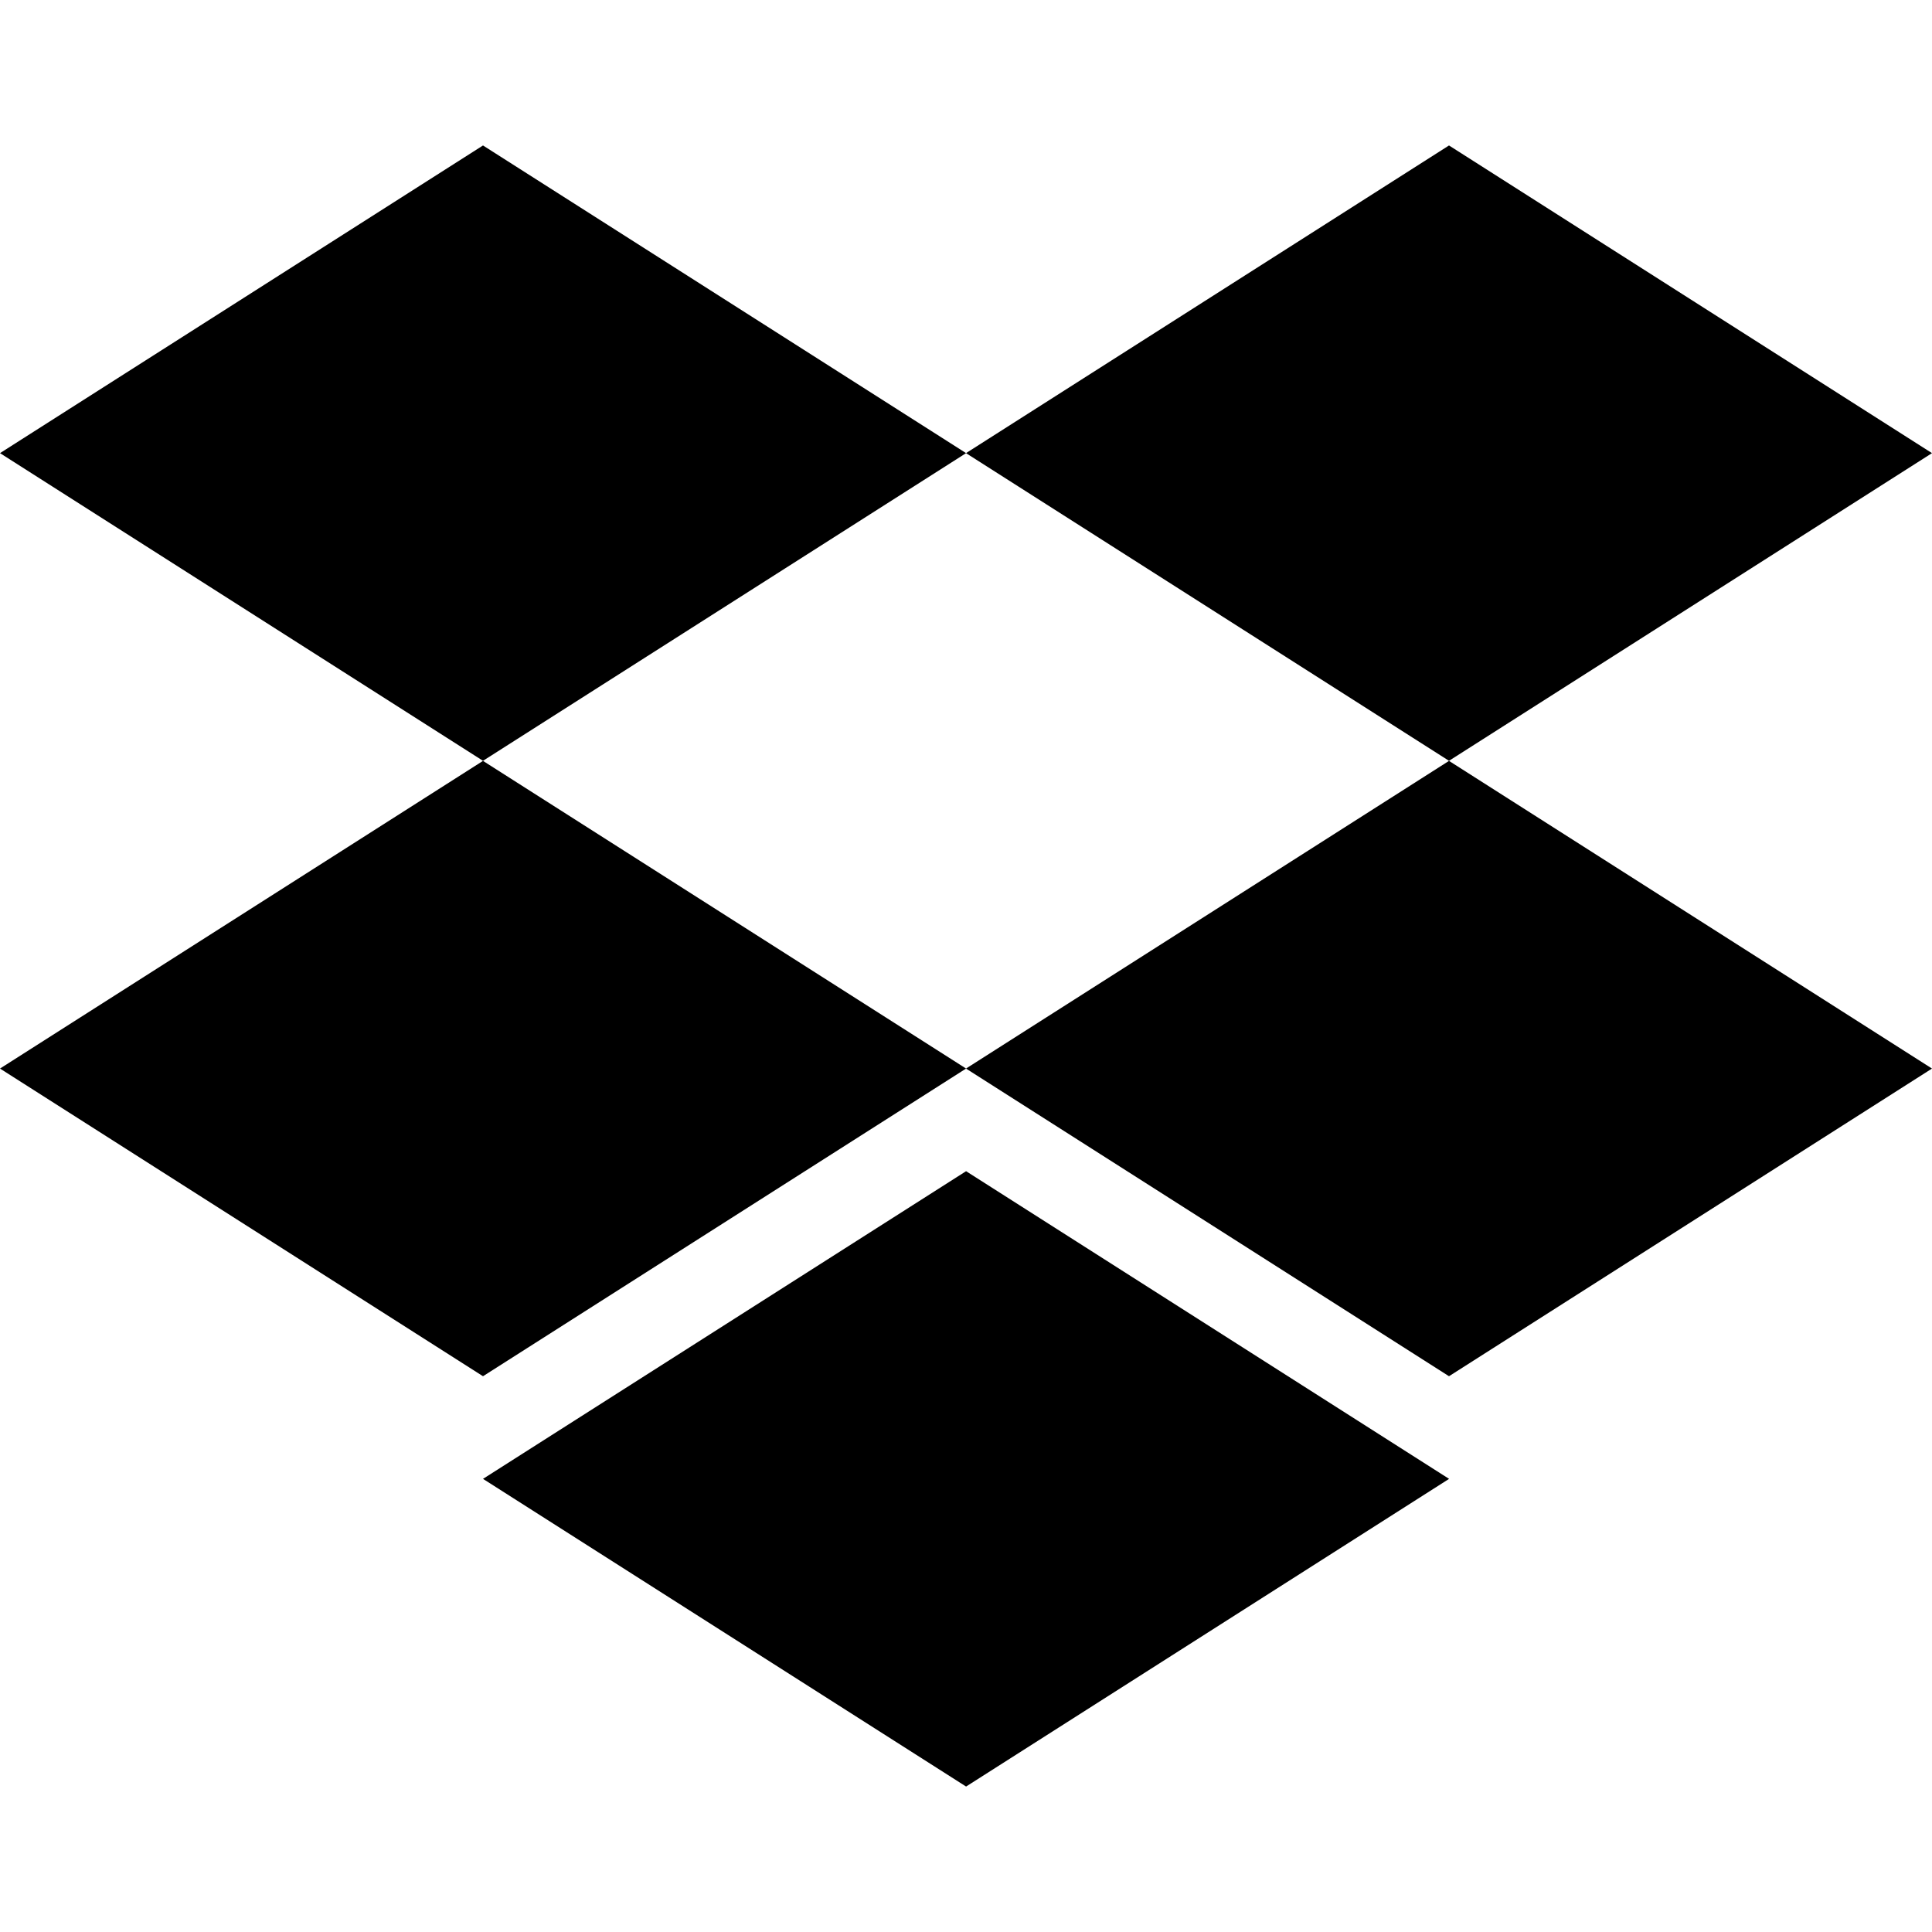
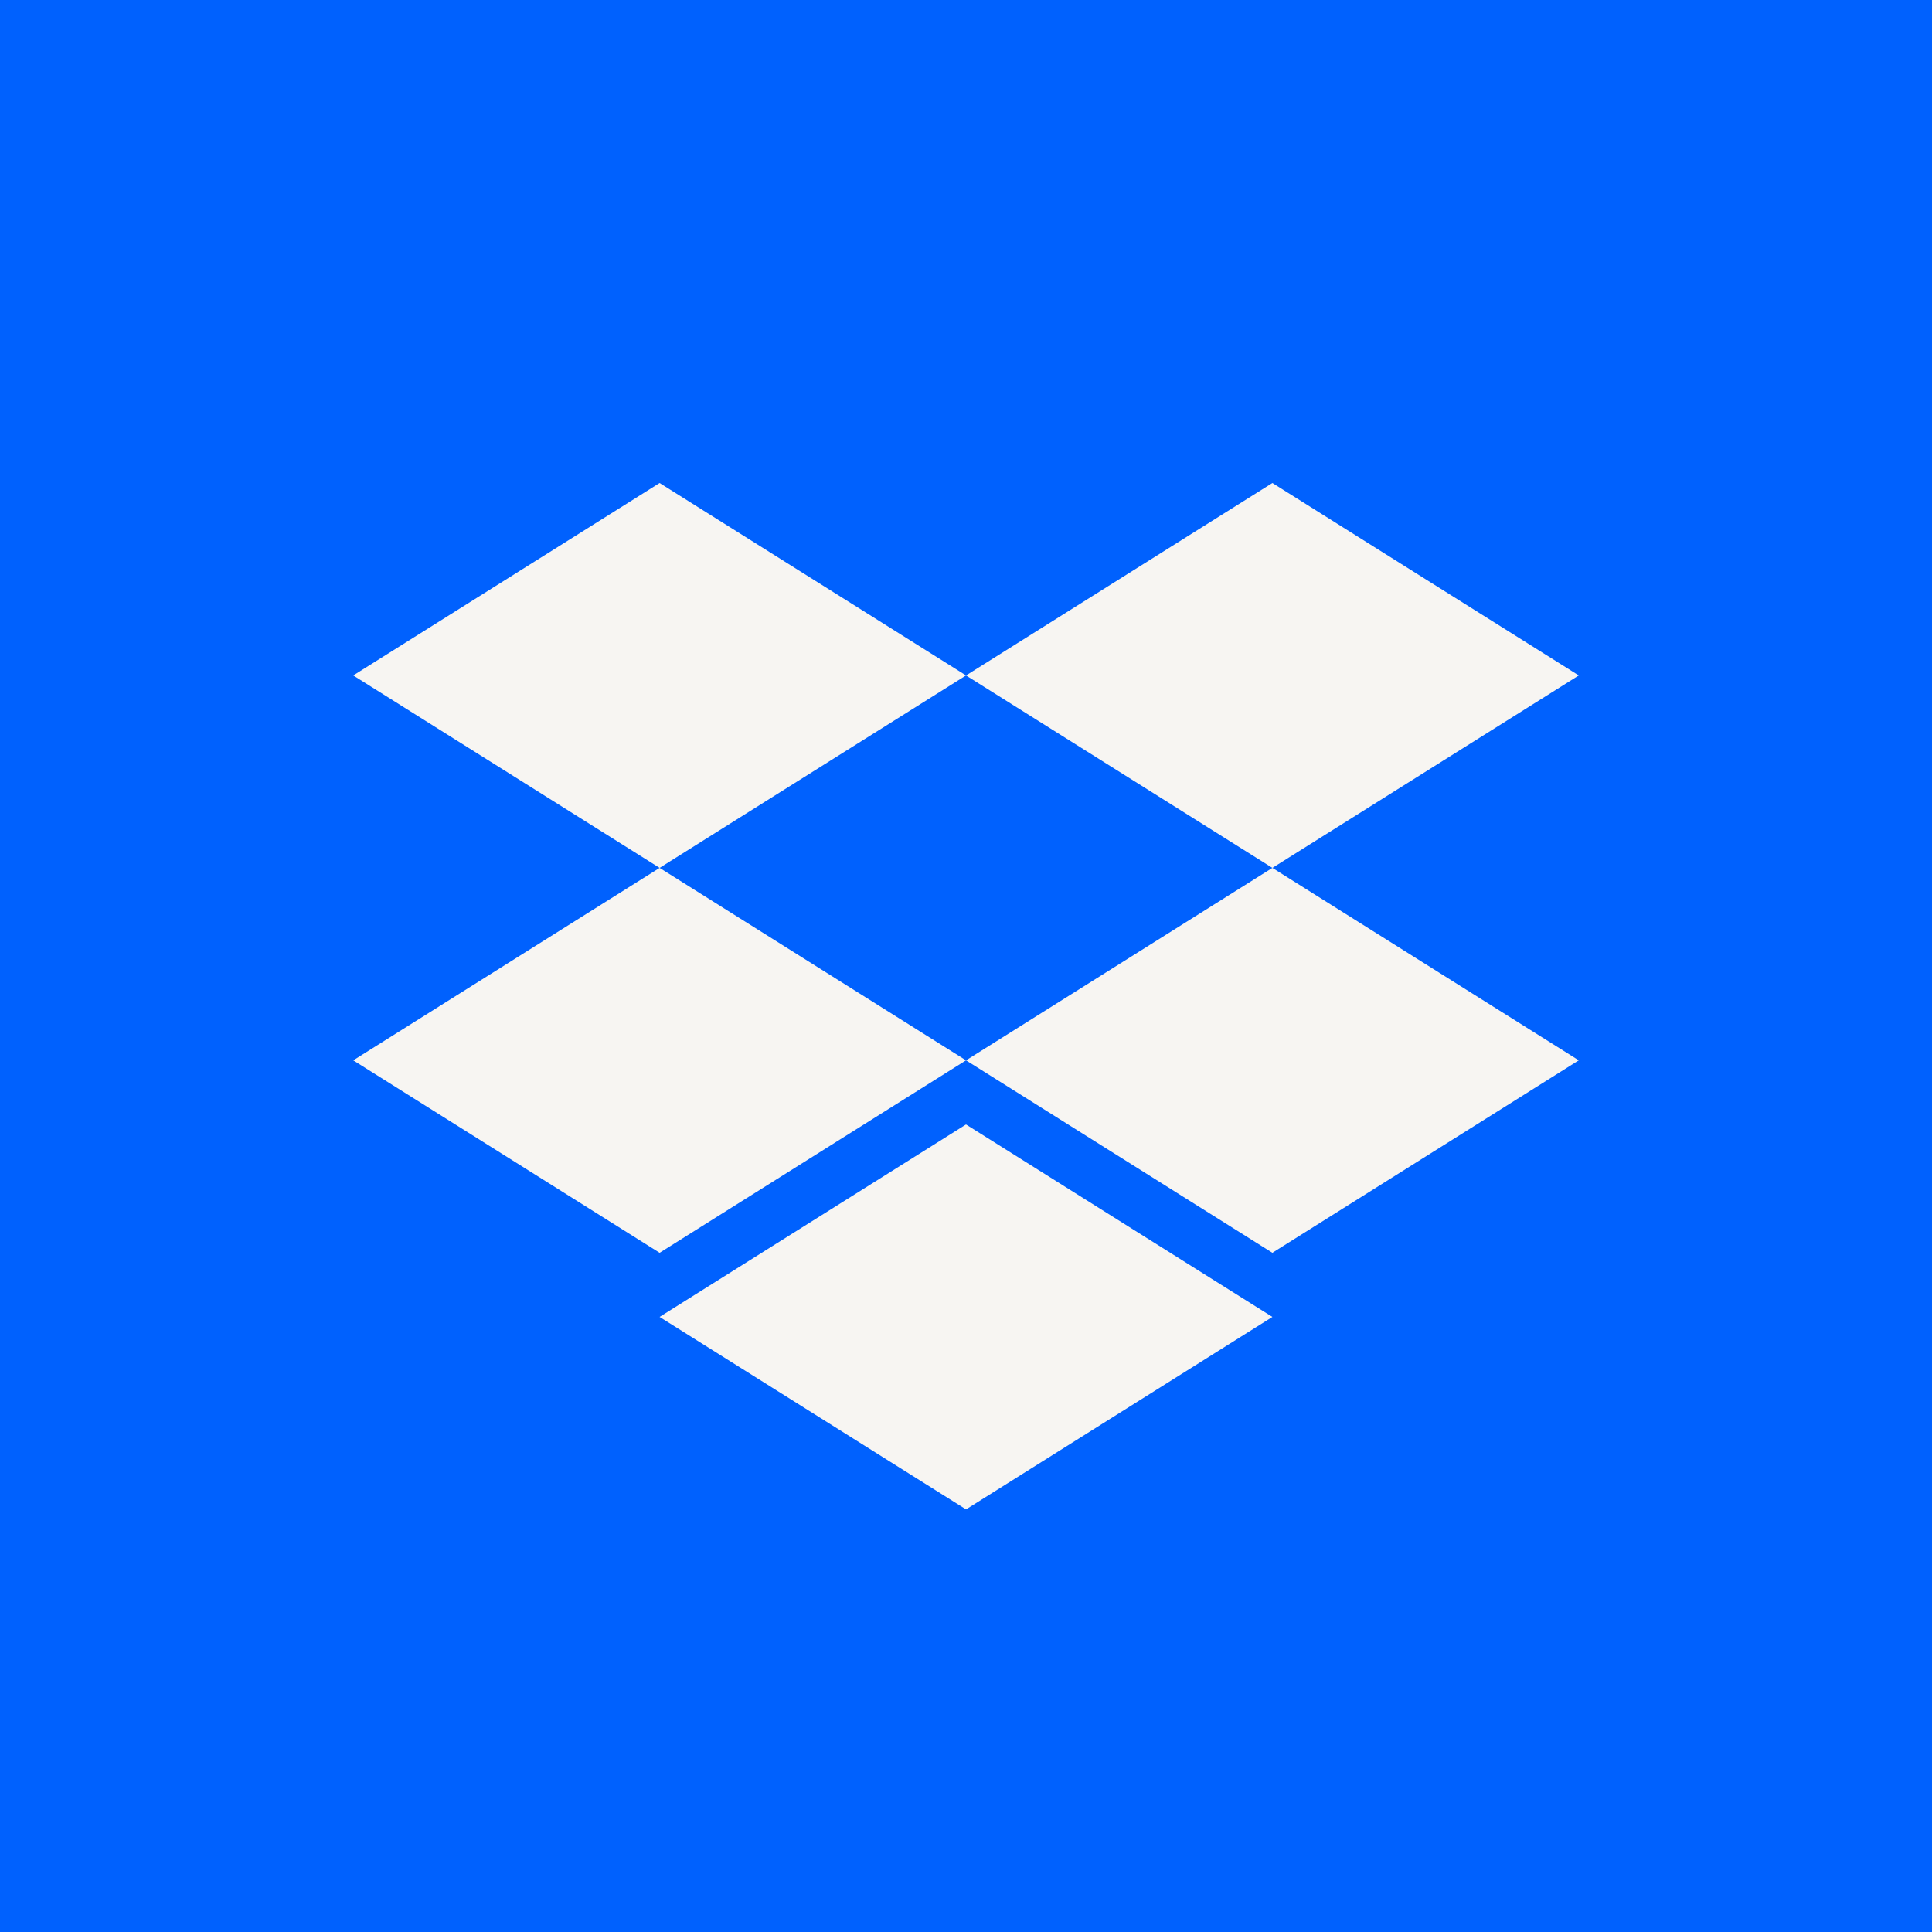
- <svg xmlns="http://www.w3.org/2000/svg" role="img" viewBox="0 0 24 24">
-   <path d="M6 1.807L0 5.629l6 3.822 6.001-3.822L6 1.807zM18 1.807l-6 3.822 6 3.822 6-3.822-6-3.822zM0 13.274l6 3.822 6.001-3.822L6 9.452l-6 3.822zM18 9.452l-6 3.822 6 3.822 6-3.822-6-3.822zM6 18.371l6.001 3.822 6-3.822-6-3.822L6 18.371z" />
+ <svg xmlns="http://www.w3.org/2000/svg" fill="none" viewBox="0 0 128 128">
+   <path fill="#0061FE" d="M0 0h128v128H0z" />
+   <path fill="#F7F5F2" d="M43.7 32 23.404 44.75 43.701 57.5 64 44.75 84.3 57.5l20.298-12.75L84.299 32 64.002 44.75 43.7 32Zm0 51L23.404 70.25 43.701 57.5 64 70.25 43.702 83Zm20.302-12.75L84.299 57.5l20.298 12.75L84.299 83 64.002 70.25Zm0 29.75L43.7 87.25 64 74.5l20.3 12.75L64.002 100Z" />
</svg>
